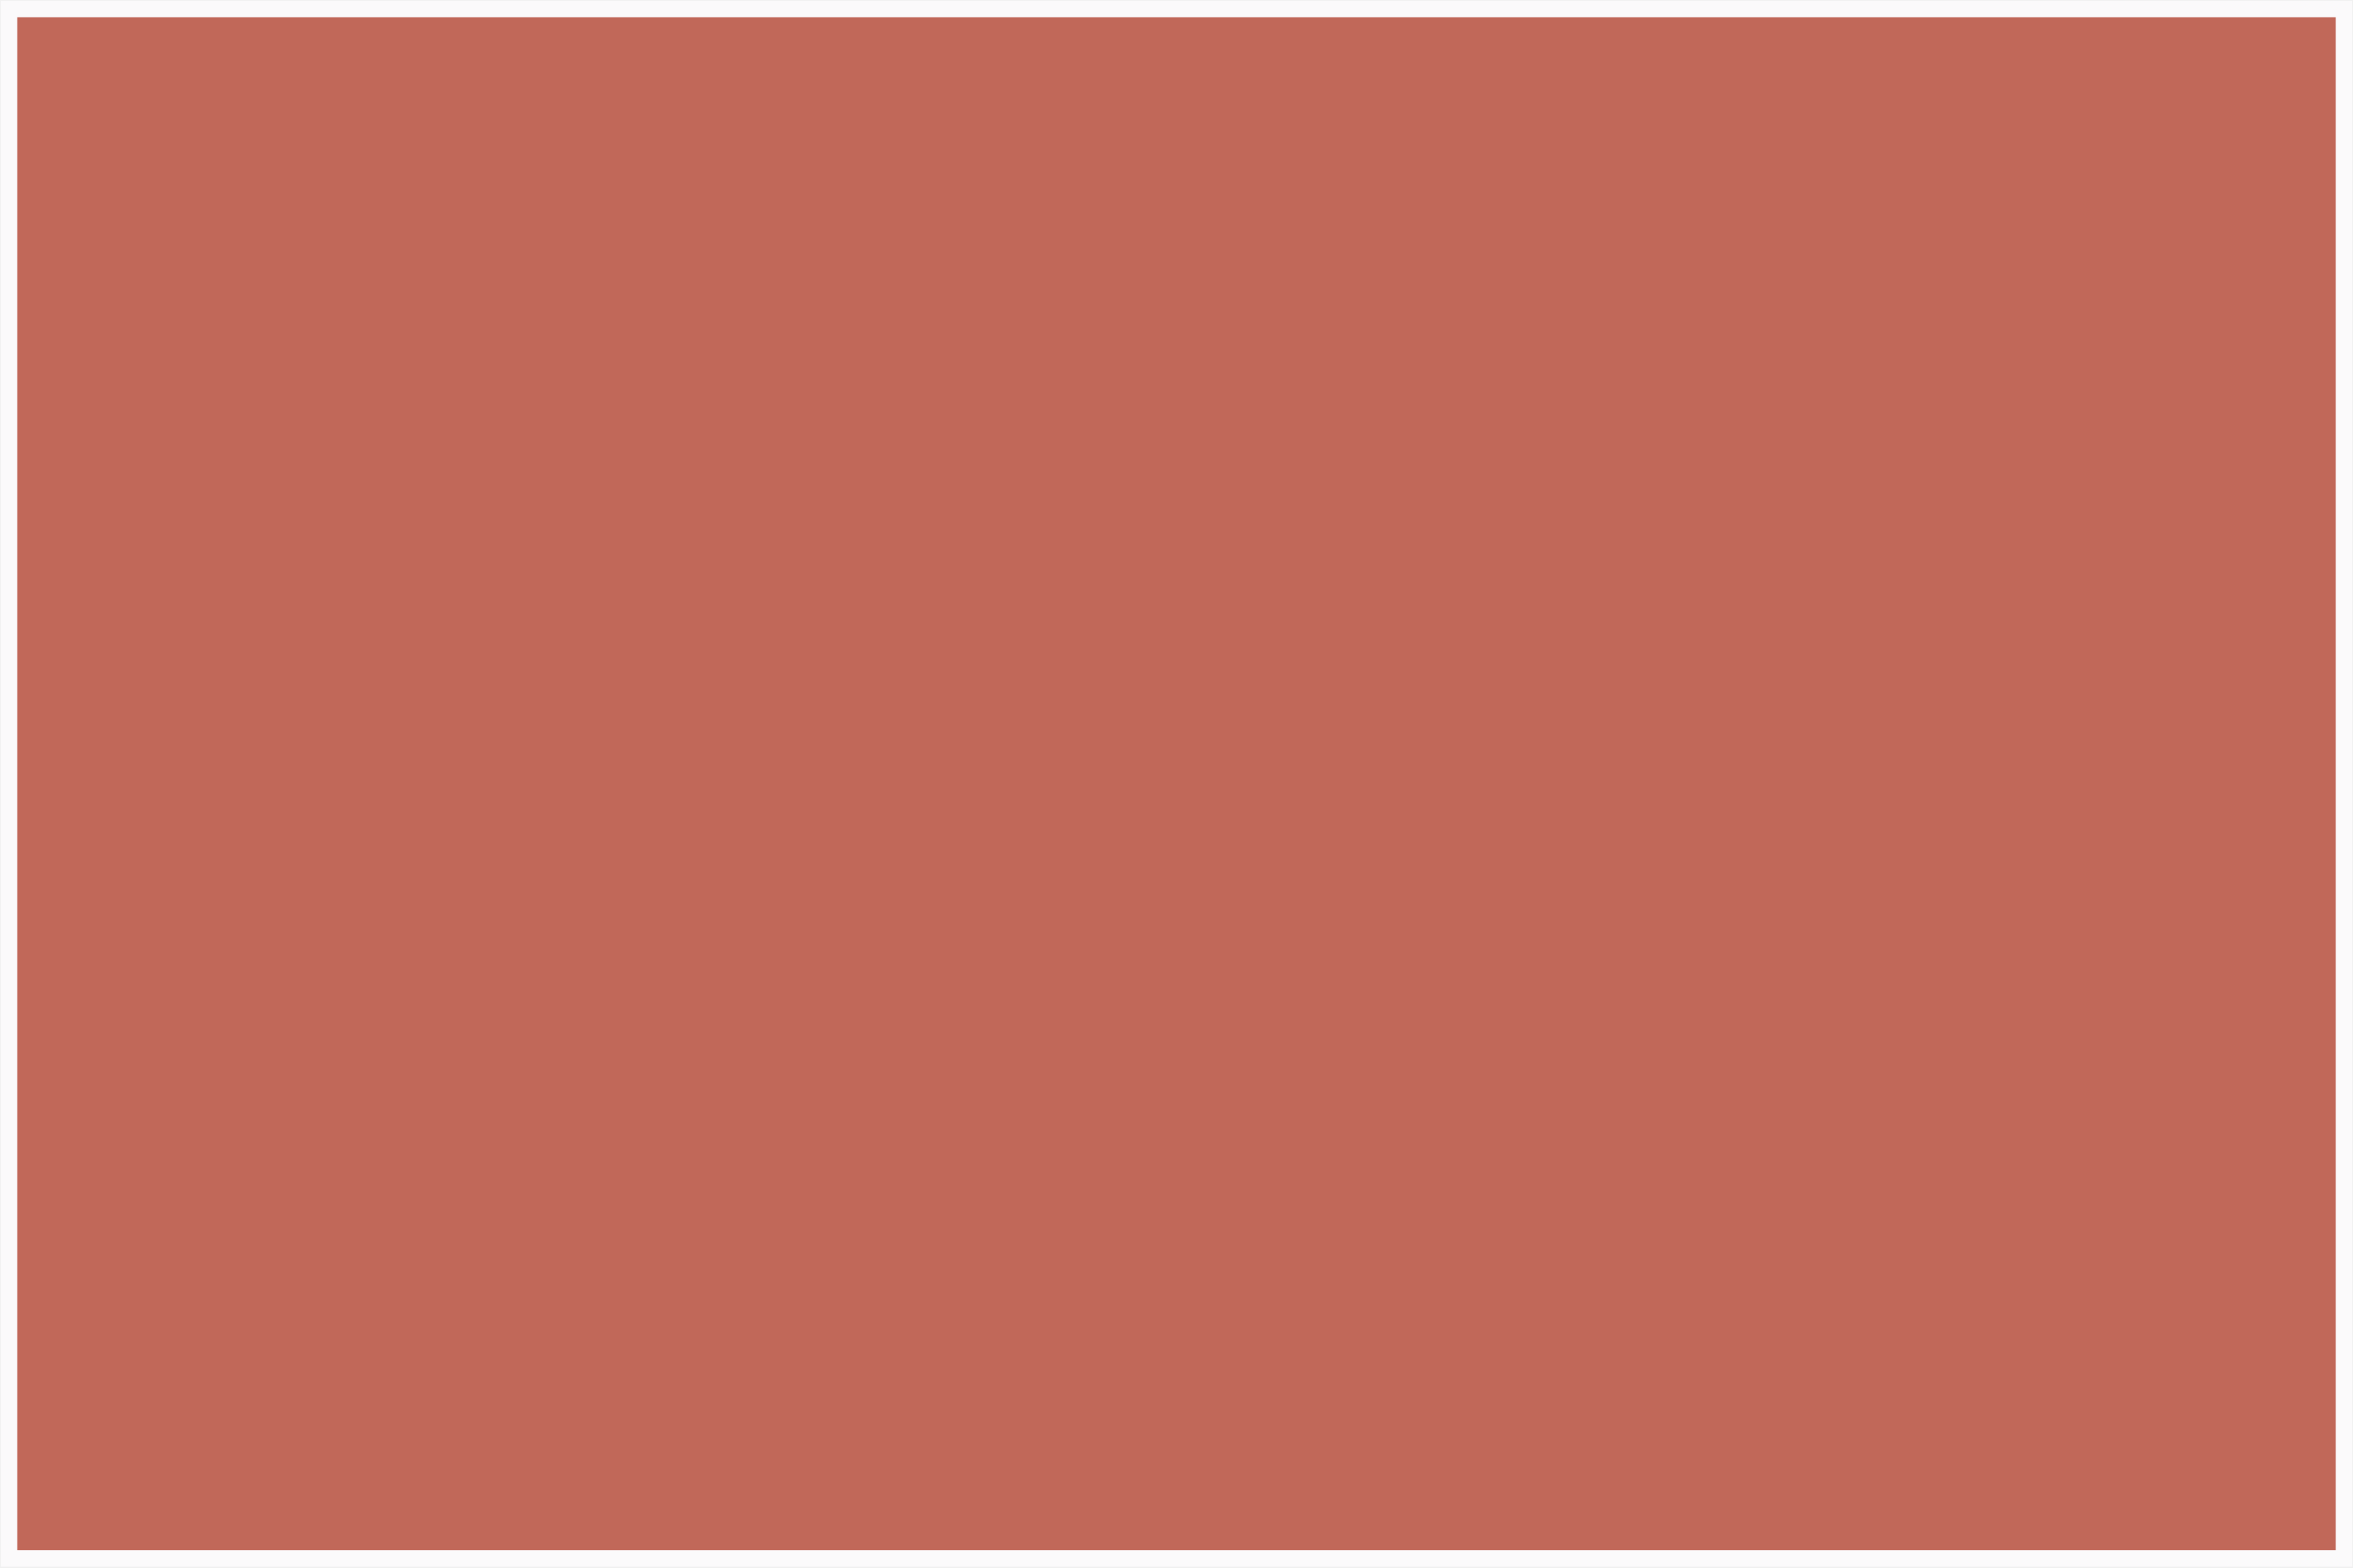
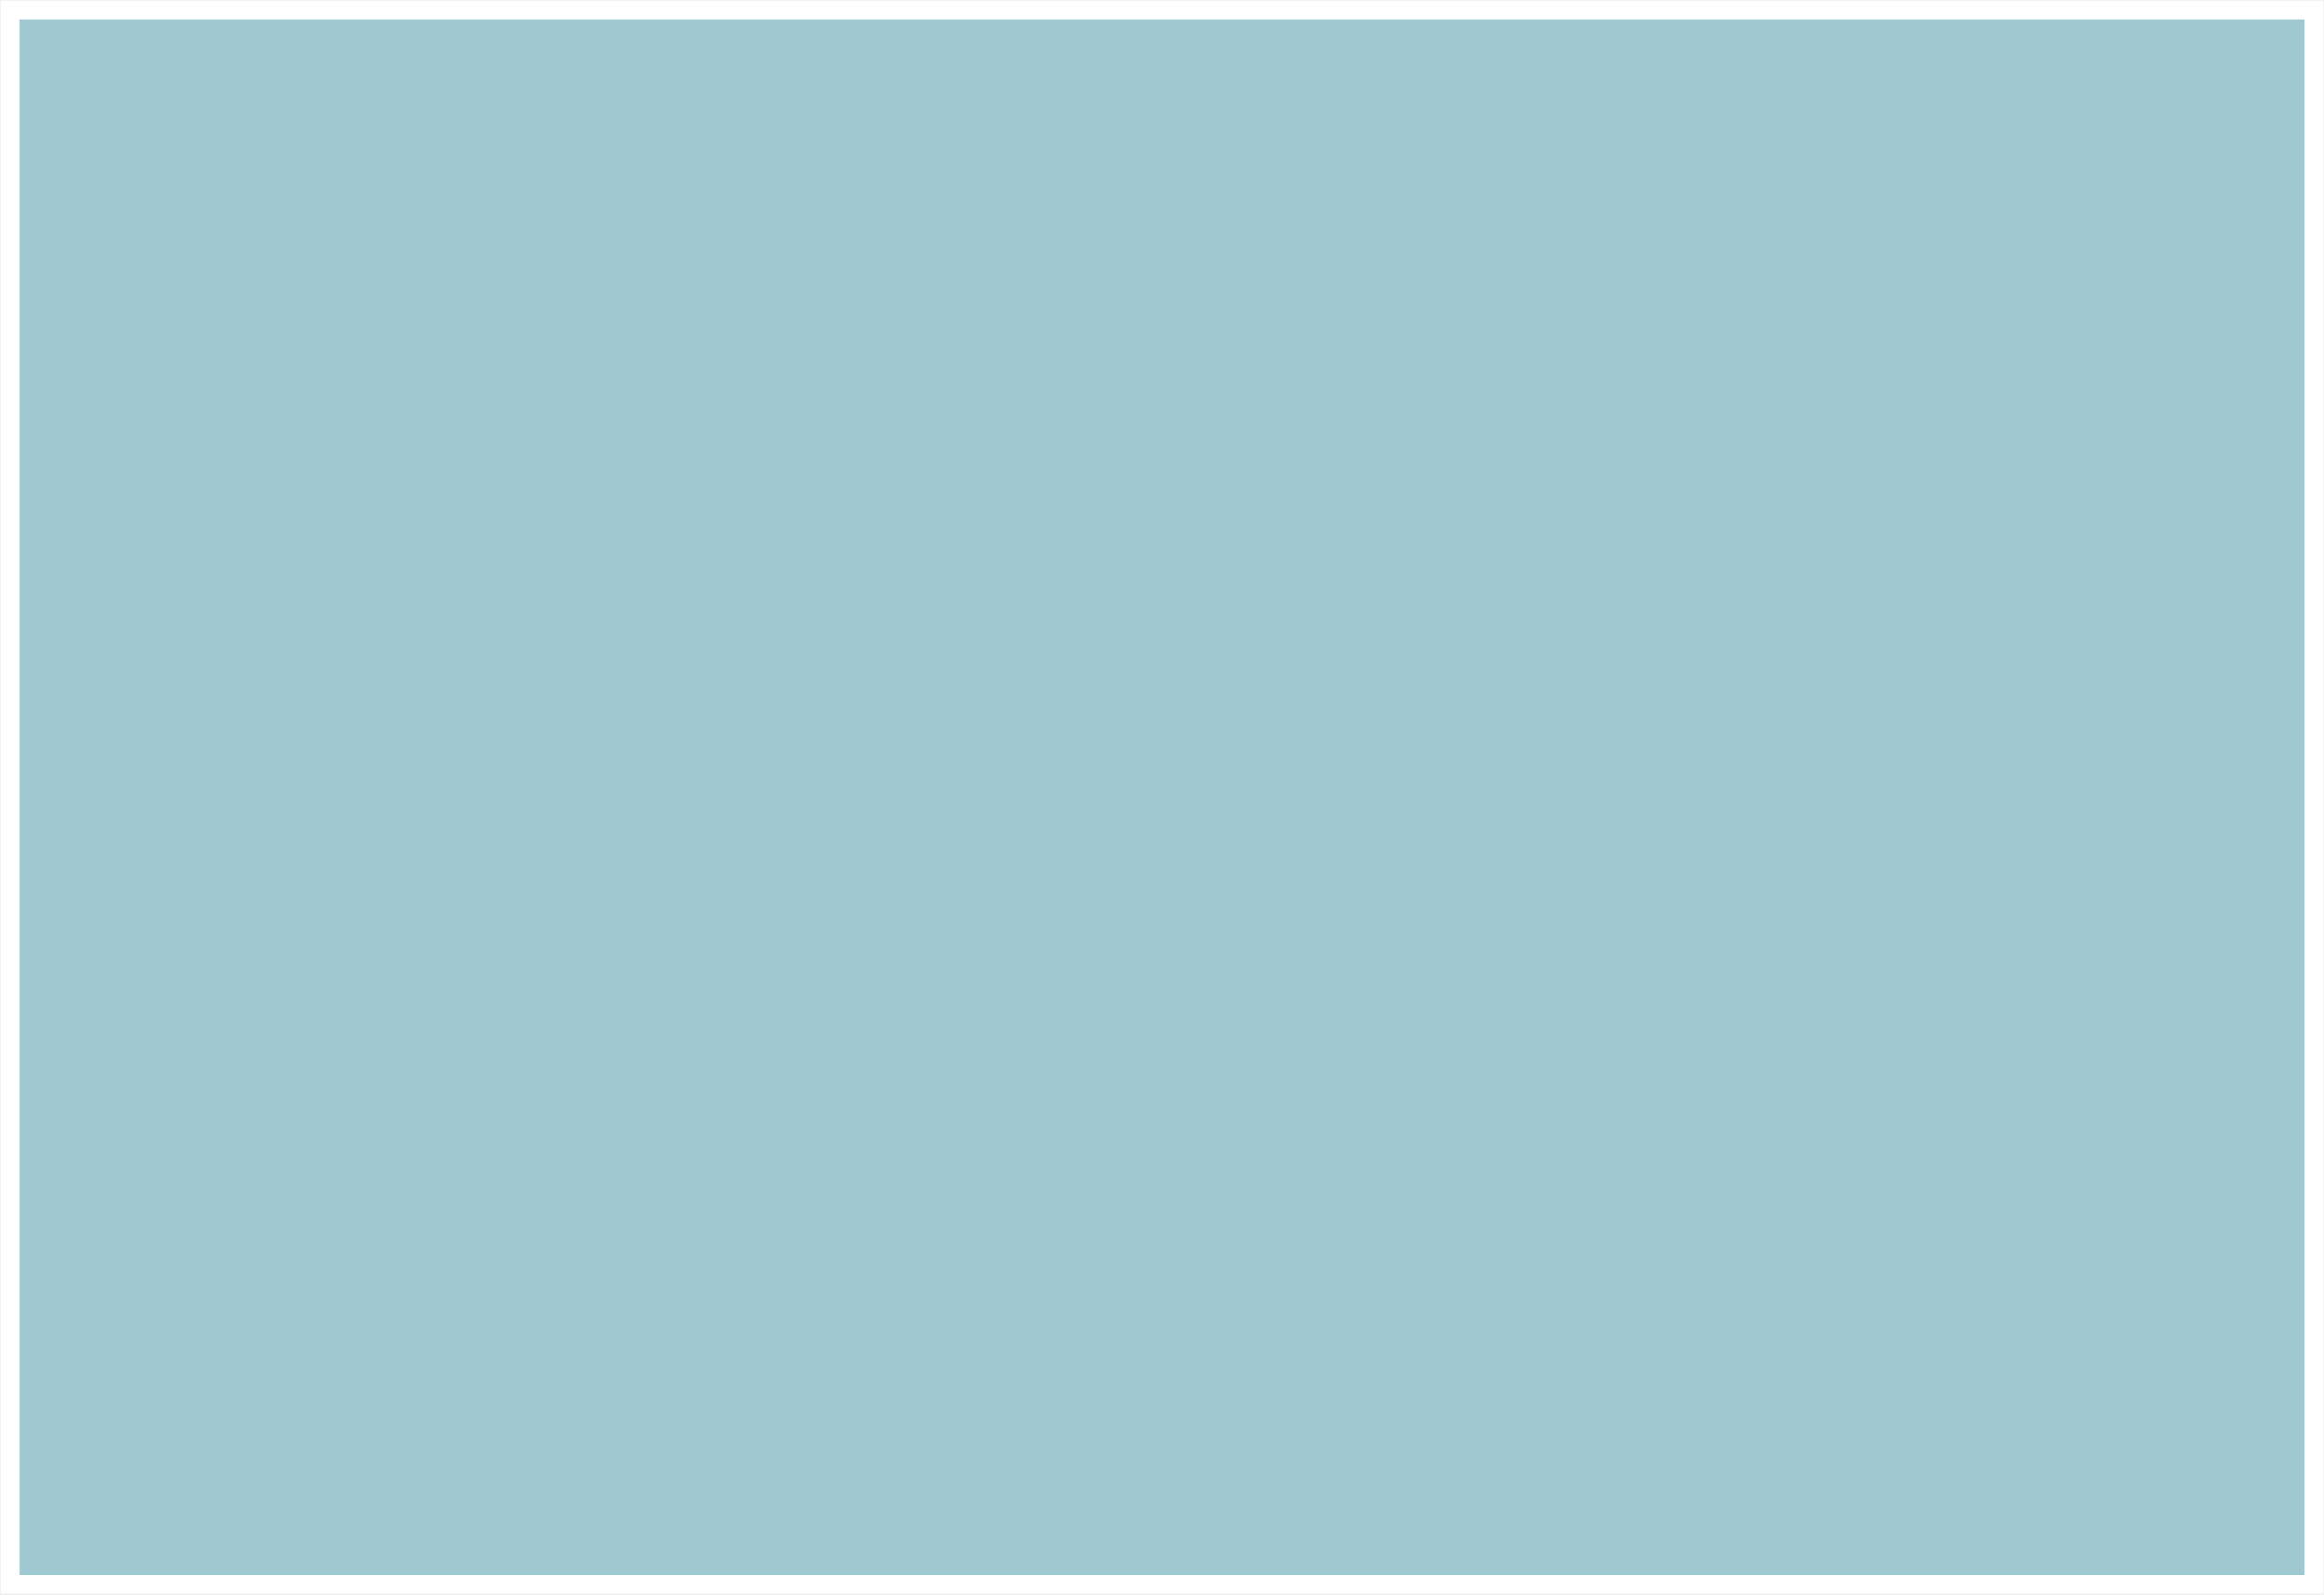
- <svg xmlns="http://www.w3.org/2000/svg" width="653" height="435" xml:space="preserve" overflow="hidden">
-   <g transform="translate(-2407 -114)">
-     <rect x="2409.5" y="116.5" width="648" height="430" stroke="#FBFAFB" stroke-width="4.583" stroke-miterlimit="8" fill="#C16859" />
+ <svg xmlns="http://www.w3.org/2000/svg" width="583" height="400" xml:space="preserve" overflow="hidden">
+   <g transform="translate(-66 -400)">
+     <rect x="68.5" y="402.5" width="578" height="395" stroke="#FFFFFF" stroke-width="4.583" stroke-miterlimit="8" fill="#A0C8D0" />
  </g>
</svg>
